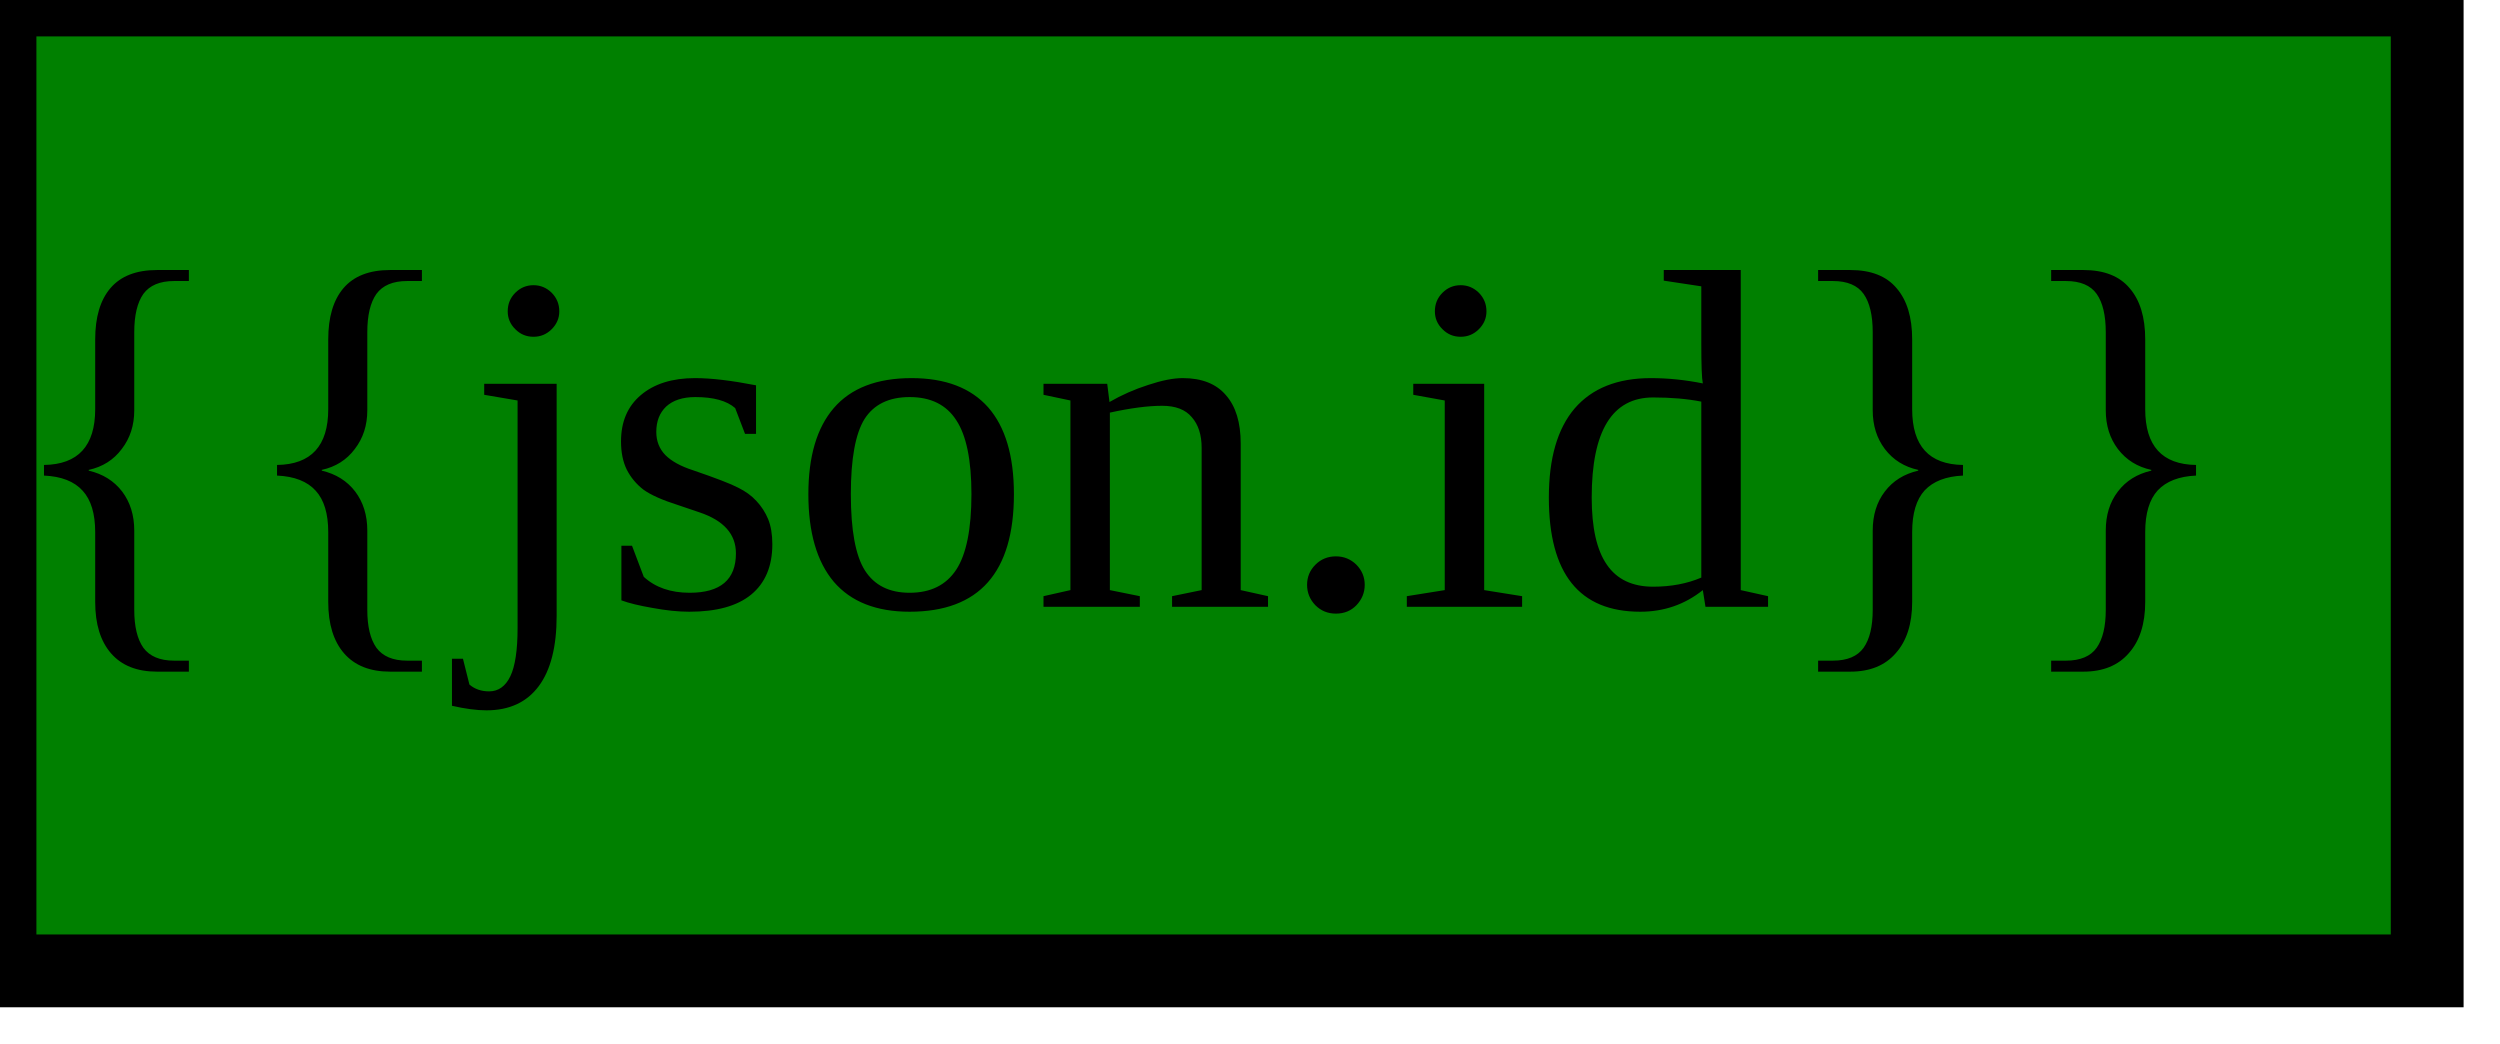
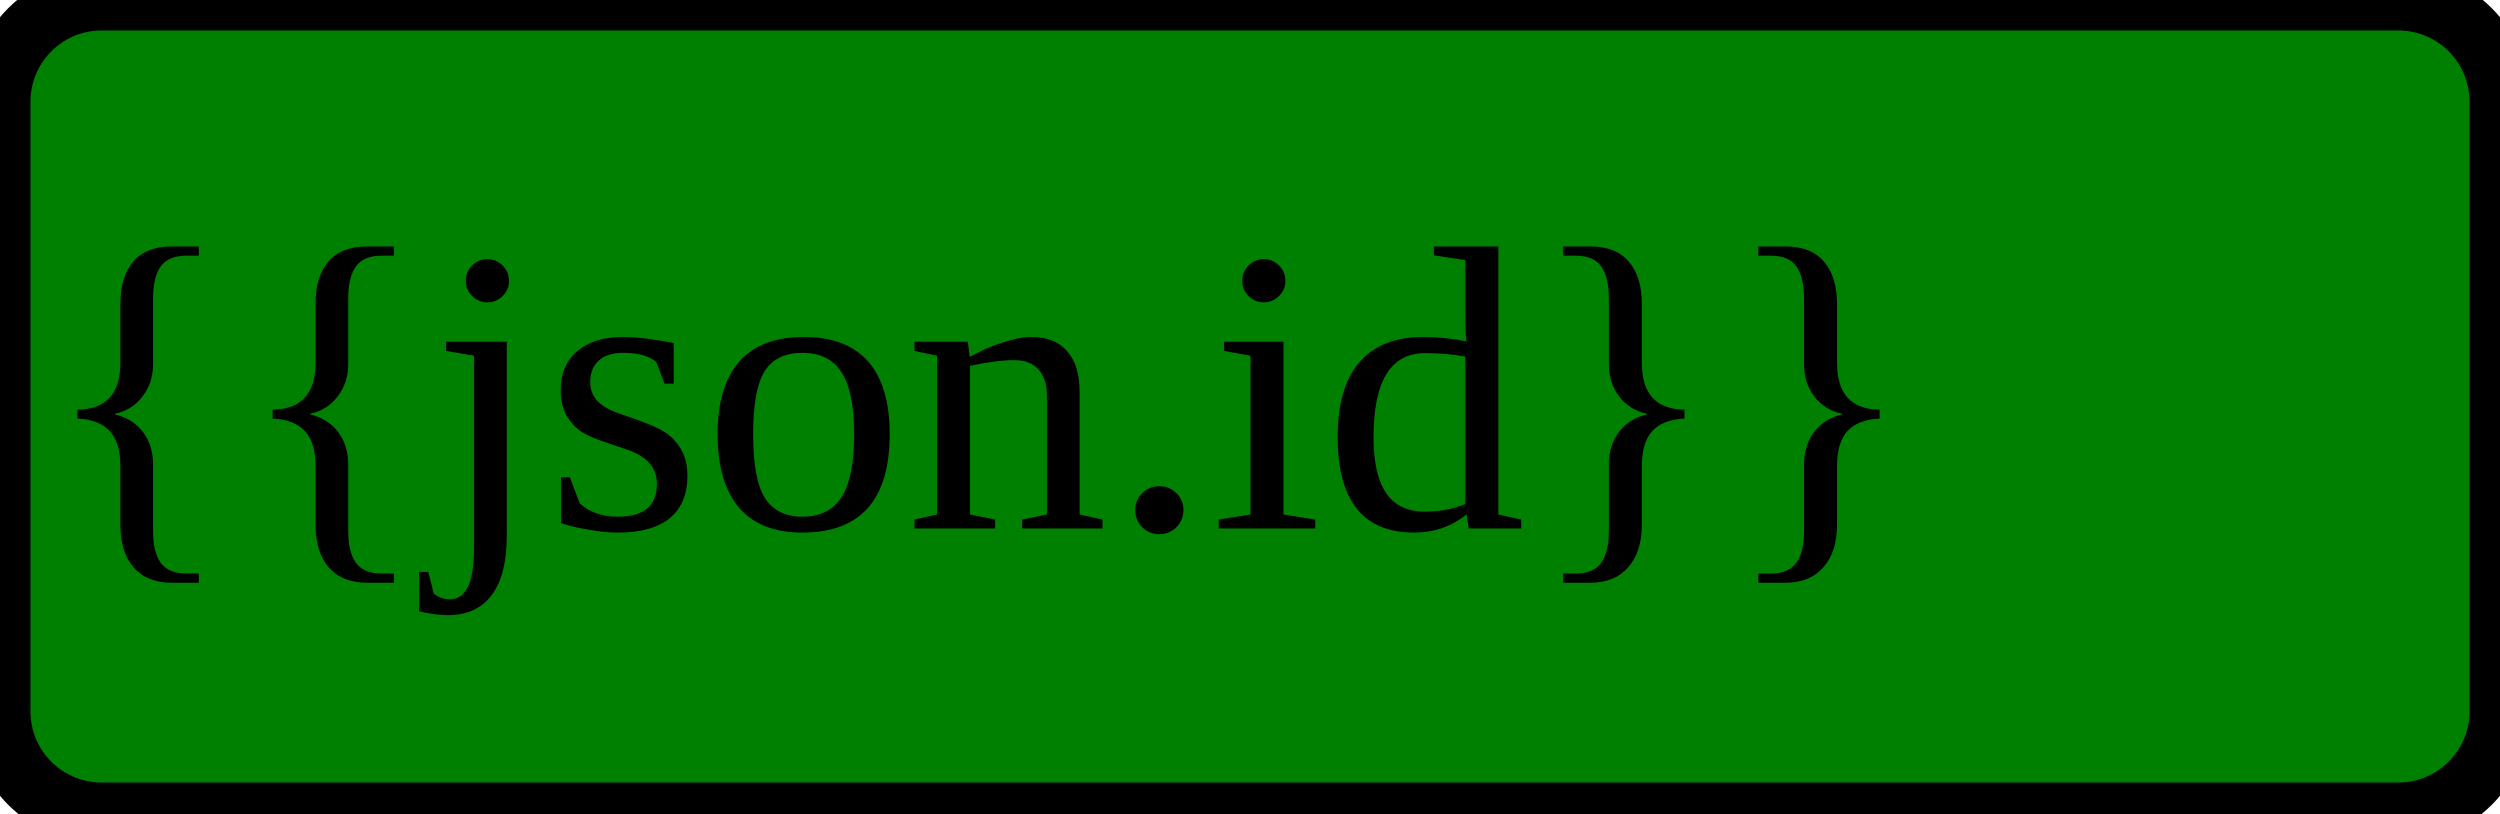
- <svg xmlns="http://www.w3.org/2000/svg" version="1.1">
-   <rect stroke="black" height="40" width="100" y="0" x="0" stroke-width="3" fill="green" />
-   <text x="0" y="25" fill="black" font-size="20">{{json.id}}</text>
+ <svg xmlns="http://www.w3.org/2000/svg" width="123" height="40">
+   <rect stroke="black" fill="green" ry="5" rx="5" stroke-width="3" x="0" y="0" width="123" height="40" />
+   <text id="svg_2" font-size="20" fill="black" y="26" x="2">{{json.id}}</text>
</svg>
